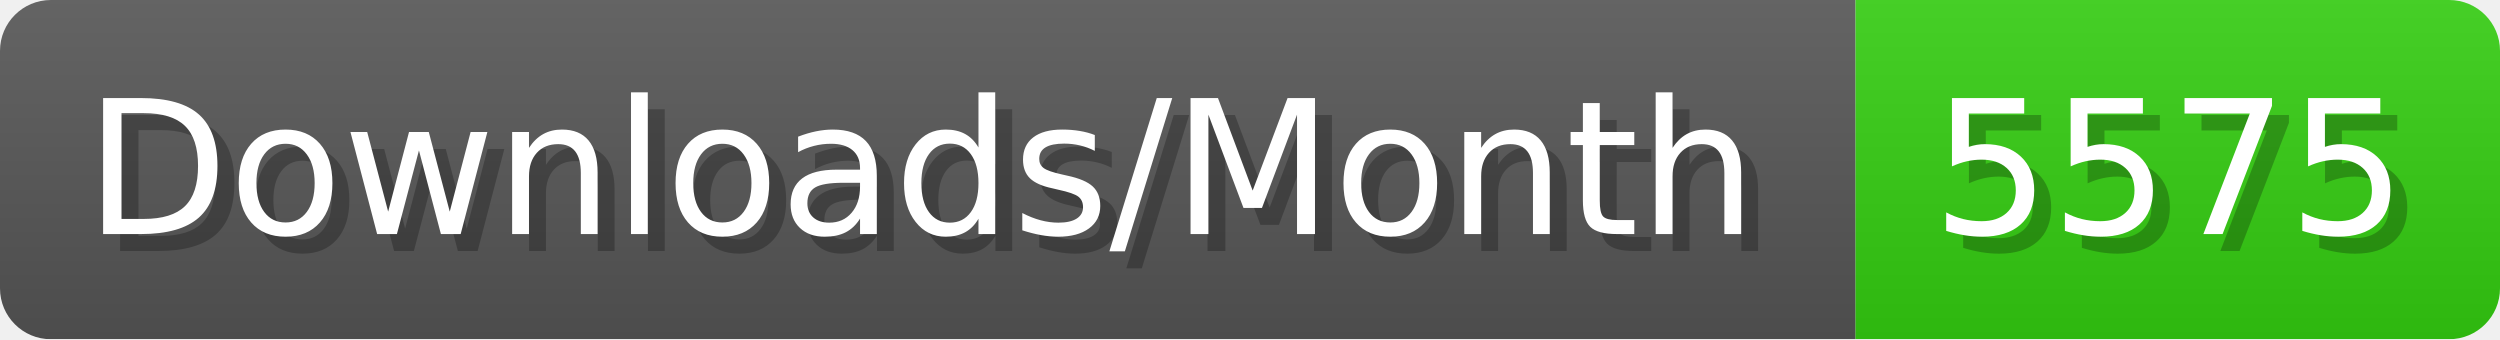
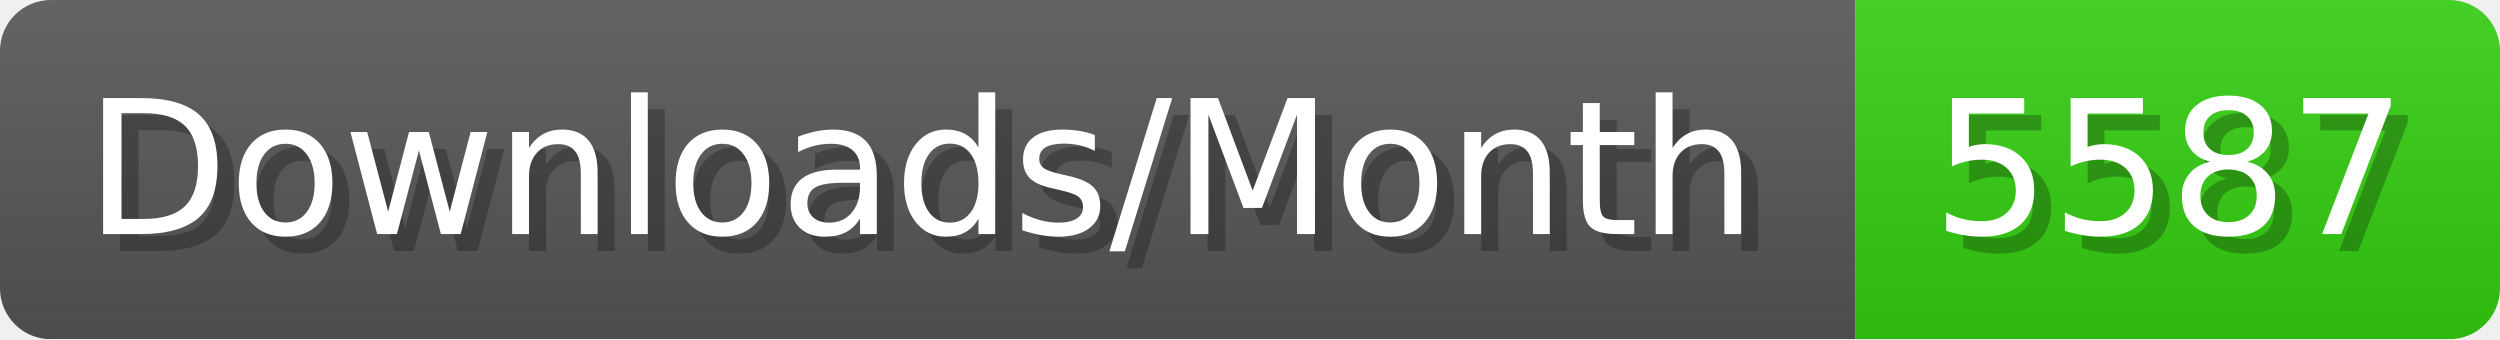
- <svg xmlns="http://www.w3.org/2000/svg" width="147.4" height="20" viewBox="0 0 1474 200" role="img" aria-label="Downloads/Month: 5575">
+ <svg xmlns="http://www.w3.org/2000/svg" width="147.4" height="20" viewBox="0 0 1474 200" role="img" aria-label="Downloads/Month: 5587">
  <linearGradient id="YlXUI" x2="0" y2="100%">
    <stop offset="0" stop-opacity=".1" stop-color="#EEE" />
    <stop offset="1" stop-opacity=".1" />
  </linearGradient>
  <mask id="JHhop">
    <rect width="1474" height="200" rx="30" fill="#FFF" />
  </mask>
  <g mask="url(#JHhop)">
    <rect width="1094" height="200" fill="#555" />
    <rect width="380" height="200" fill="#3C1" x="1094" />
    <rect width="1474" height="200" fill="url(#YlXUI)" />
  </g>
  <g aria-hidden="true" fill="#fff" text-anchor="start" font-family="Verdana,DejaVu Sans,sans-serif" font-size="110">
    <text x="60" y="148" textLength="994" fill="#000" opacity="0.25">Downloads/Month</text>
    <text x="50" y="138" textLength="994">Downloads/Month</text>
-     <text x="1149" y="148" textLength="280" fill="#000" opacity="0.25">5575</text>
-     <text x="1139" y="138" textLength="280">5575</text>
+     <text x="1149" y="148" textLength="280" fill="#000" opacity="0.25">5587</text>
+     <text x="1139" y="138" textLength="280">5587</text>
  </g>
</svg>
